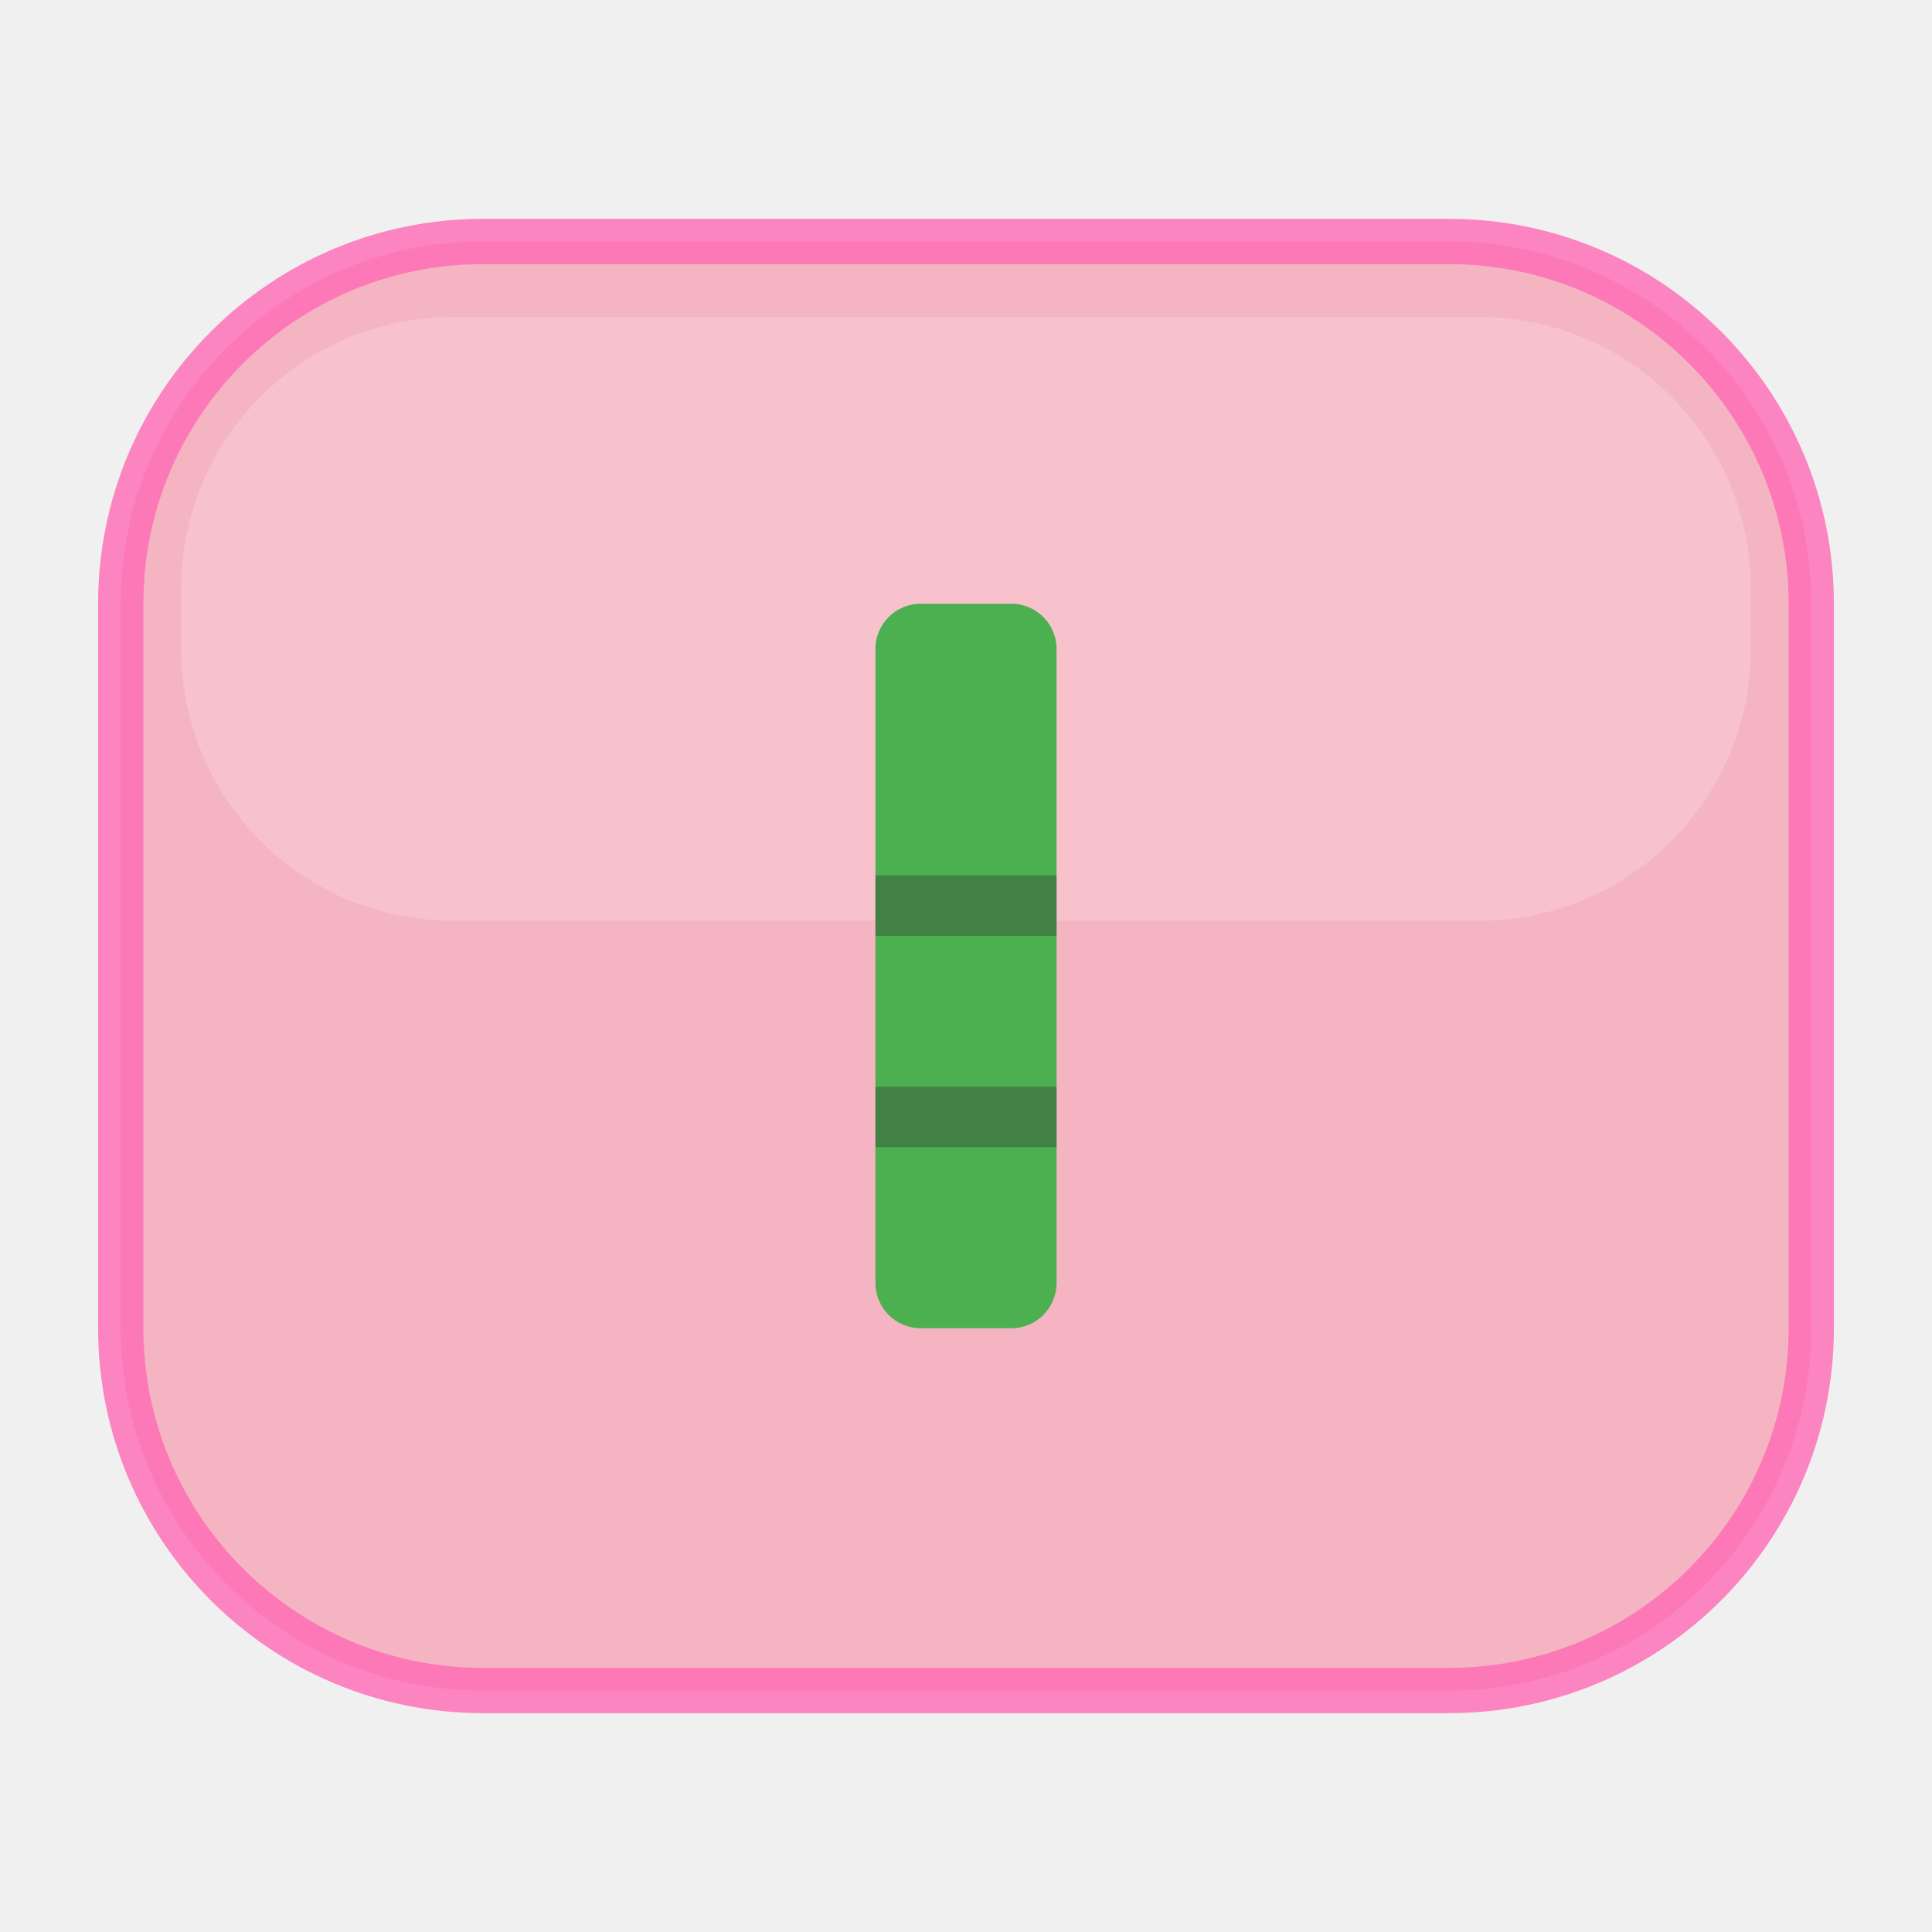
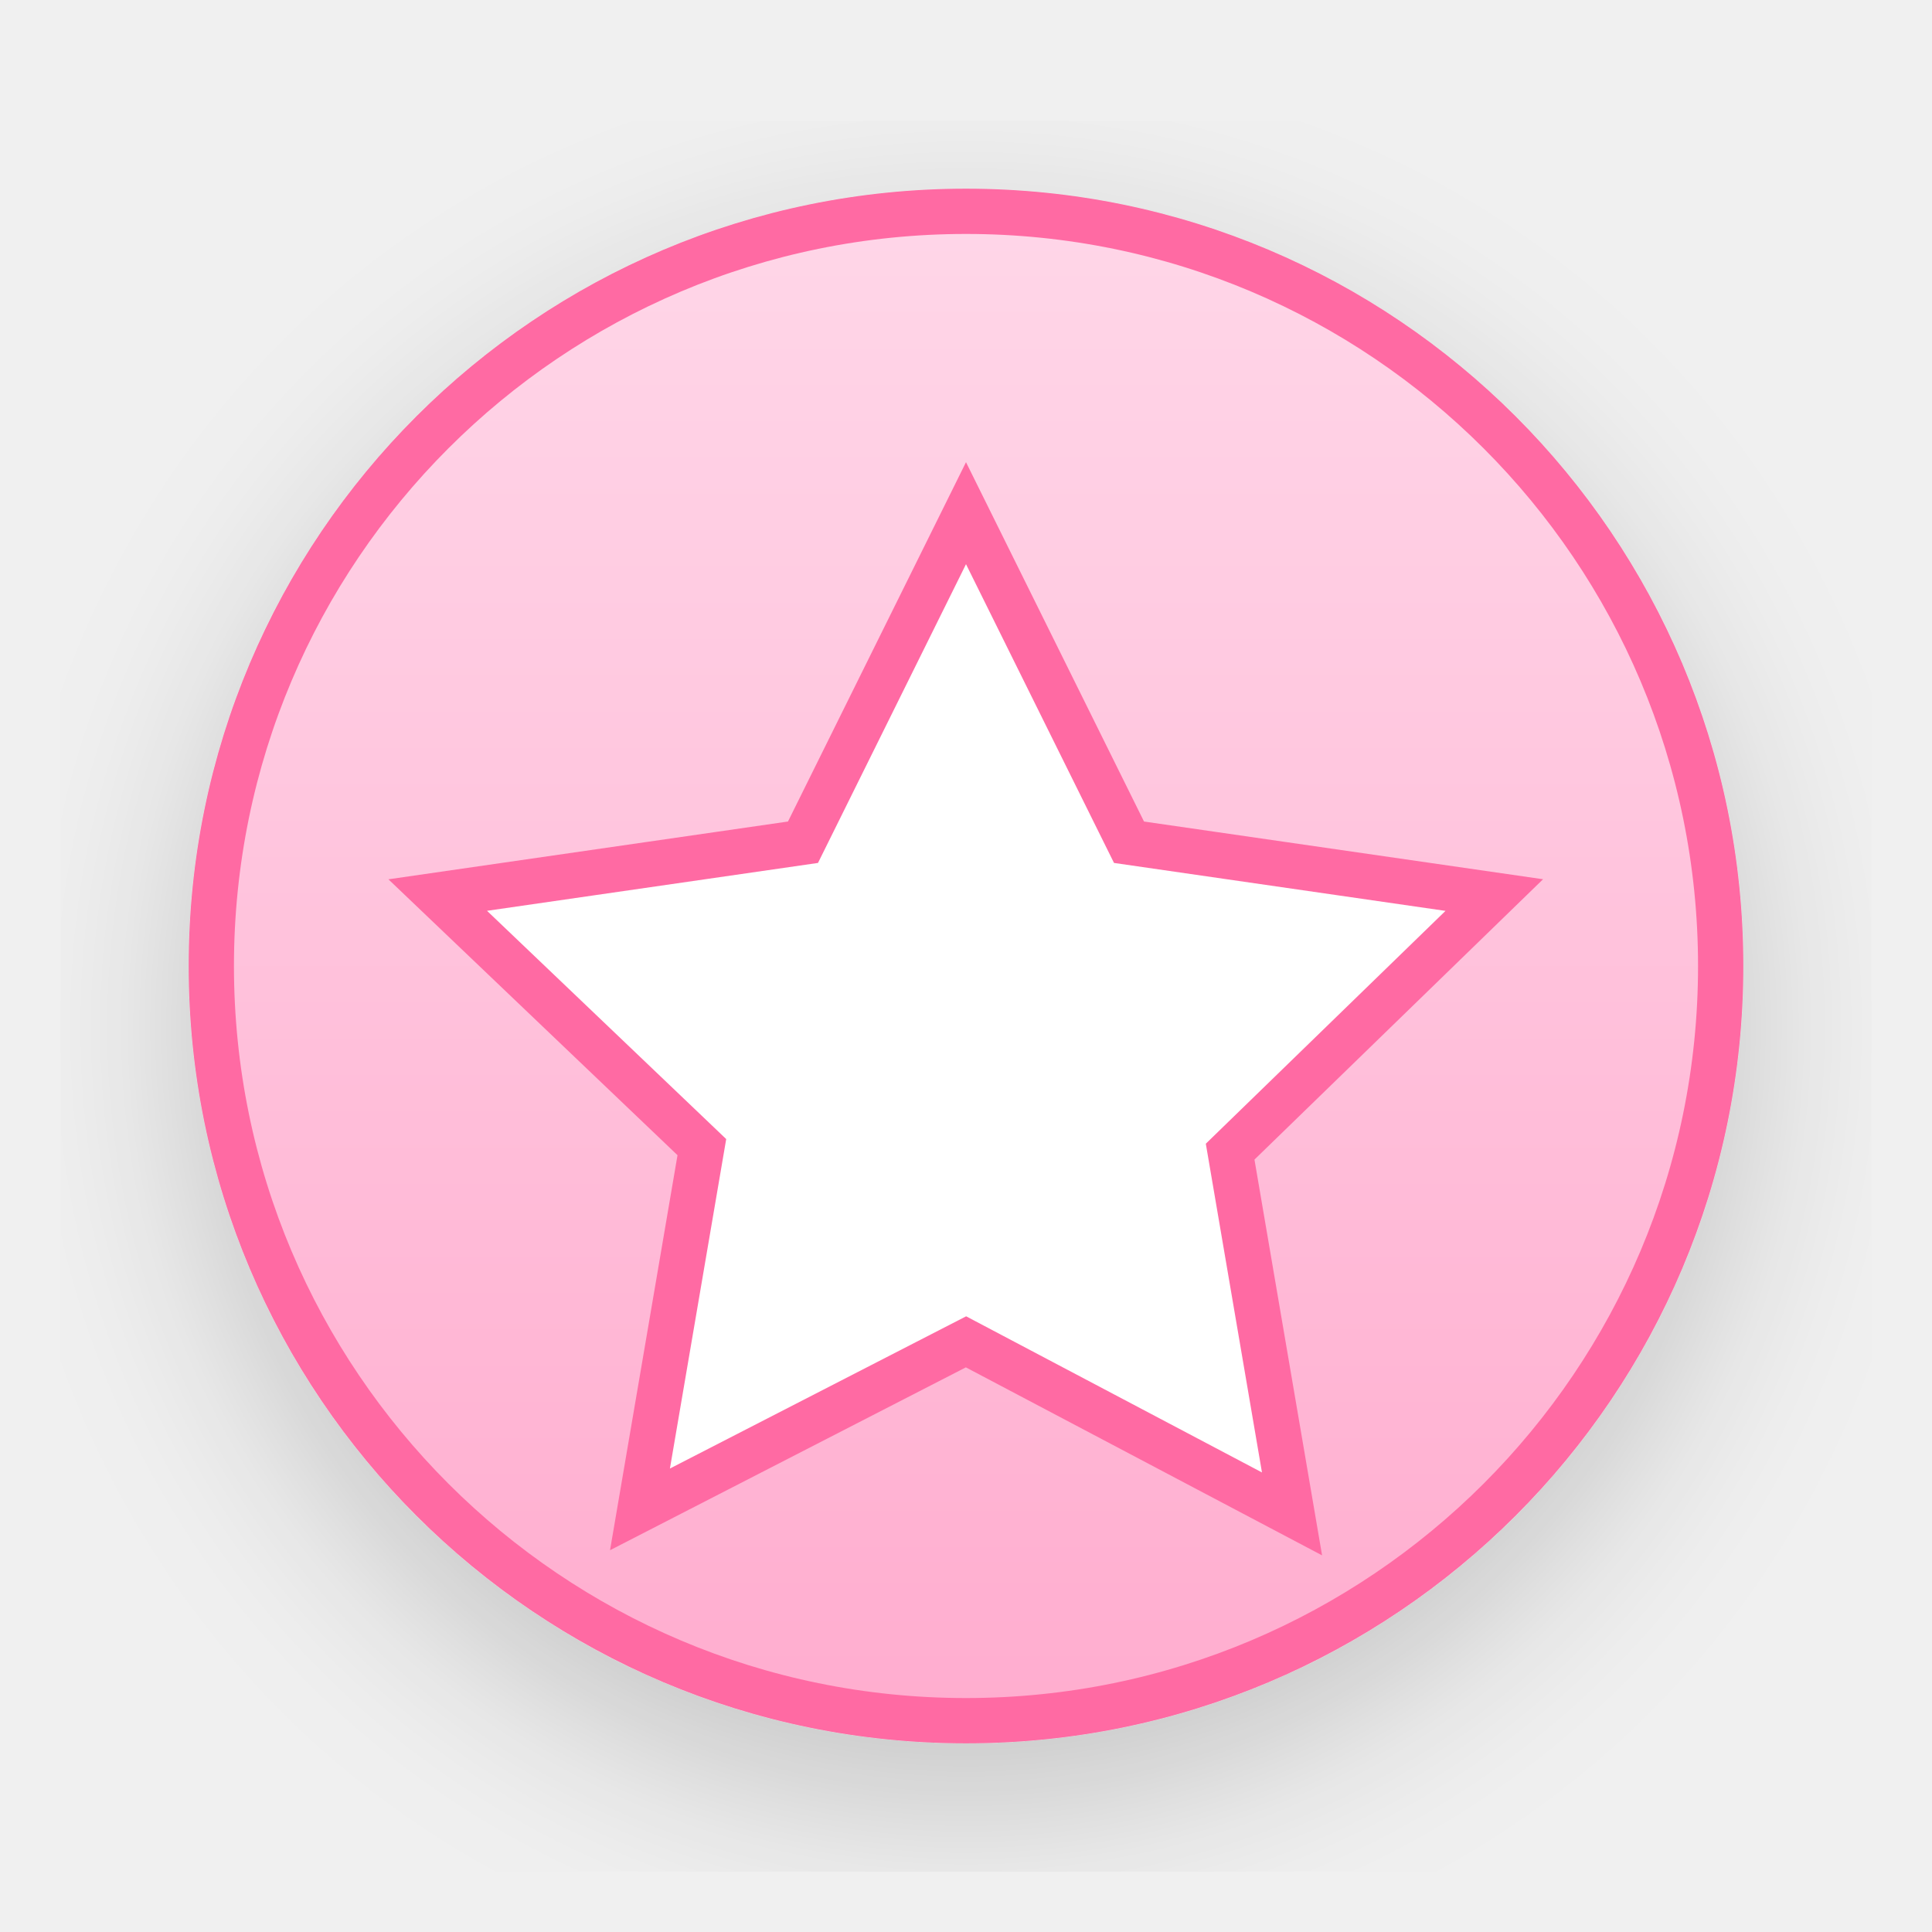
- <svg xmlns="http://www.w3.org/2000/svg" width="256" height="256" viewBox="0 0 256 256">
-   <rect x="16" y="32" width="224" height="192" rx="48" ry="48" fill="#F5A9B8" fill-opacity="0.85" />
-   <rect x="24" y="42" width="208" height="80" rx="36" ry="36" fill="#FFFFFF" fill-opacity="0.18" />
-   <rect x="116" y="80" width="24" height="96" rx="6" fill="#4CAF50" />
-   <rect x="116" y="116" width="24" height="8" fill="#2E2A2E" opacity="0.35" />
-   <rect x="116" y="144" width="24" height="8" fill="#2E2A2E" opacity="0.35" />
-   <rect x="16" y="32" width="224" height="192" rx="48" ry="48" fill="none" stroke="#FF69B4" stroke-width="6" opacity="0.8" />
+ <svg xmlns="http://www.w3.org/2000/svg" width="128" height="128" viewBox="0 0 128 128">
+   <defs>
+     <filter id="s">
+       <feDropShadow dx="0" dy="4" stdDeviation="6" flood-color="#000" flood-opacity="0.18" />
+     </filter>
+     <linearGradient id="bg" x1="0" y1="0" x2="0" y2="1">
+       <stop offset="0" stop-color="#ffd6e8" />
+       <stop offset="1" stop-color="#ffadcf" />
+     </linearGradient>
+   </defs>
+   <g filter="url(#s)">
+     <circle cx="64" cy="64" r="50" fill="url(#bg)" stroke="#ff6aa3" stroke-width="3" />
+     <path d="M64 34l10.8 21.8 24.2 3.5-17.5 17 4.1 24-21.6-11.4L42.4 100l4.1-24L29 59.3l24.2-3.5z" fill="#fff" stroke="#ff6aa3" stroke-width="3" />
+   </g>
</svg>
